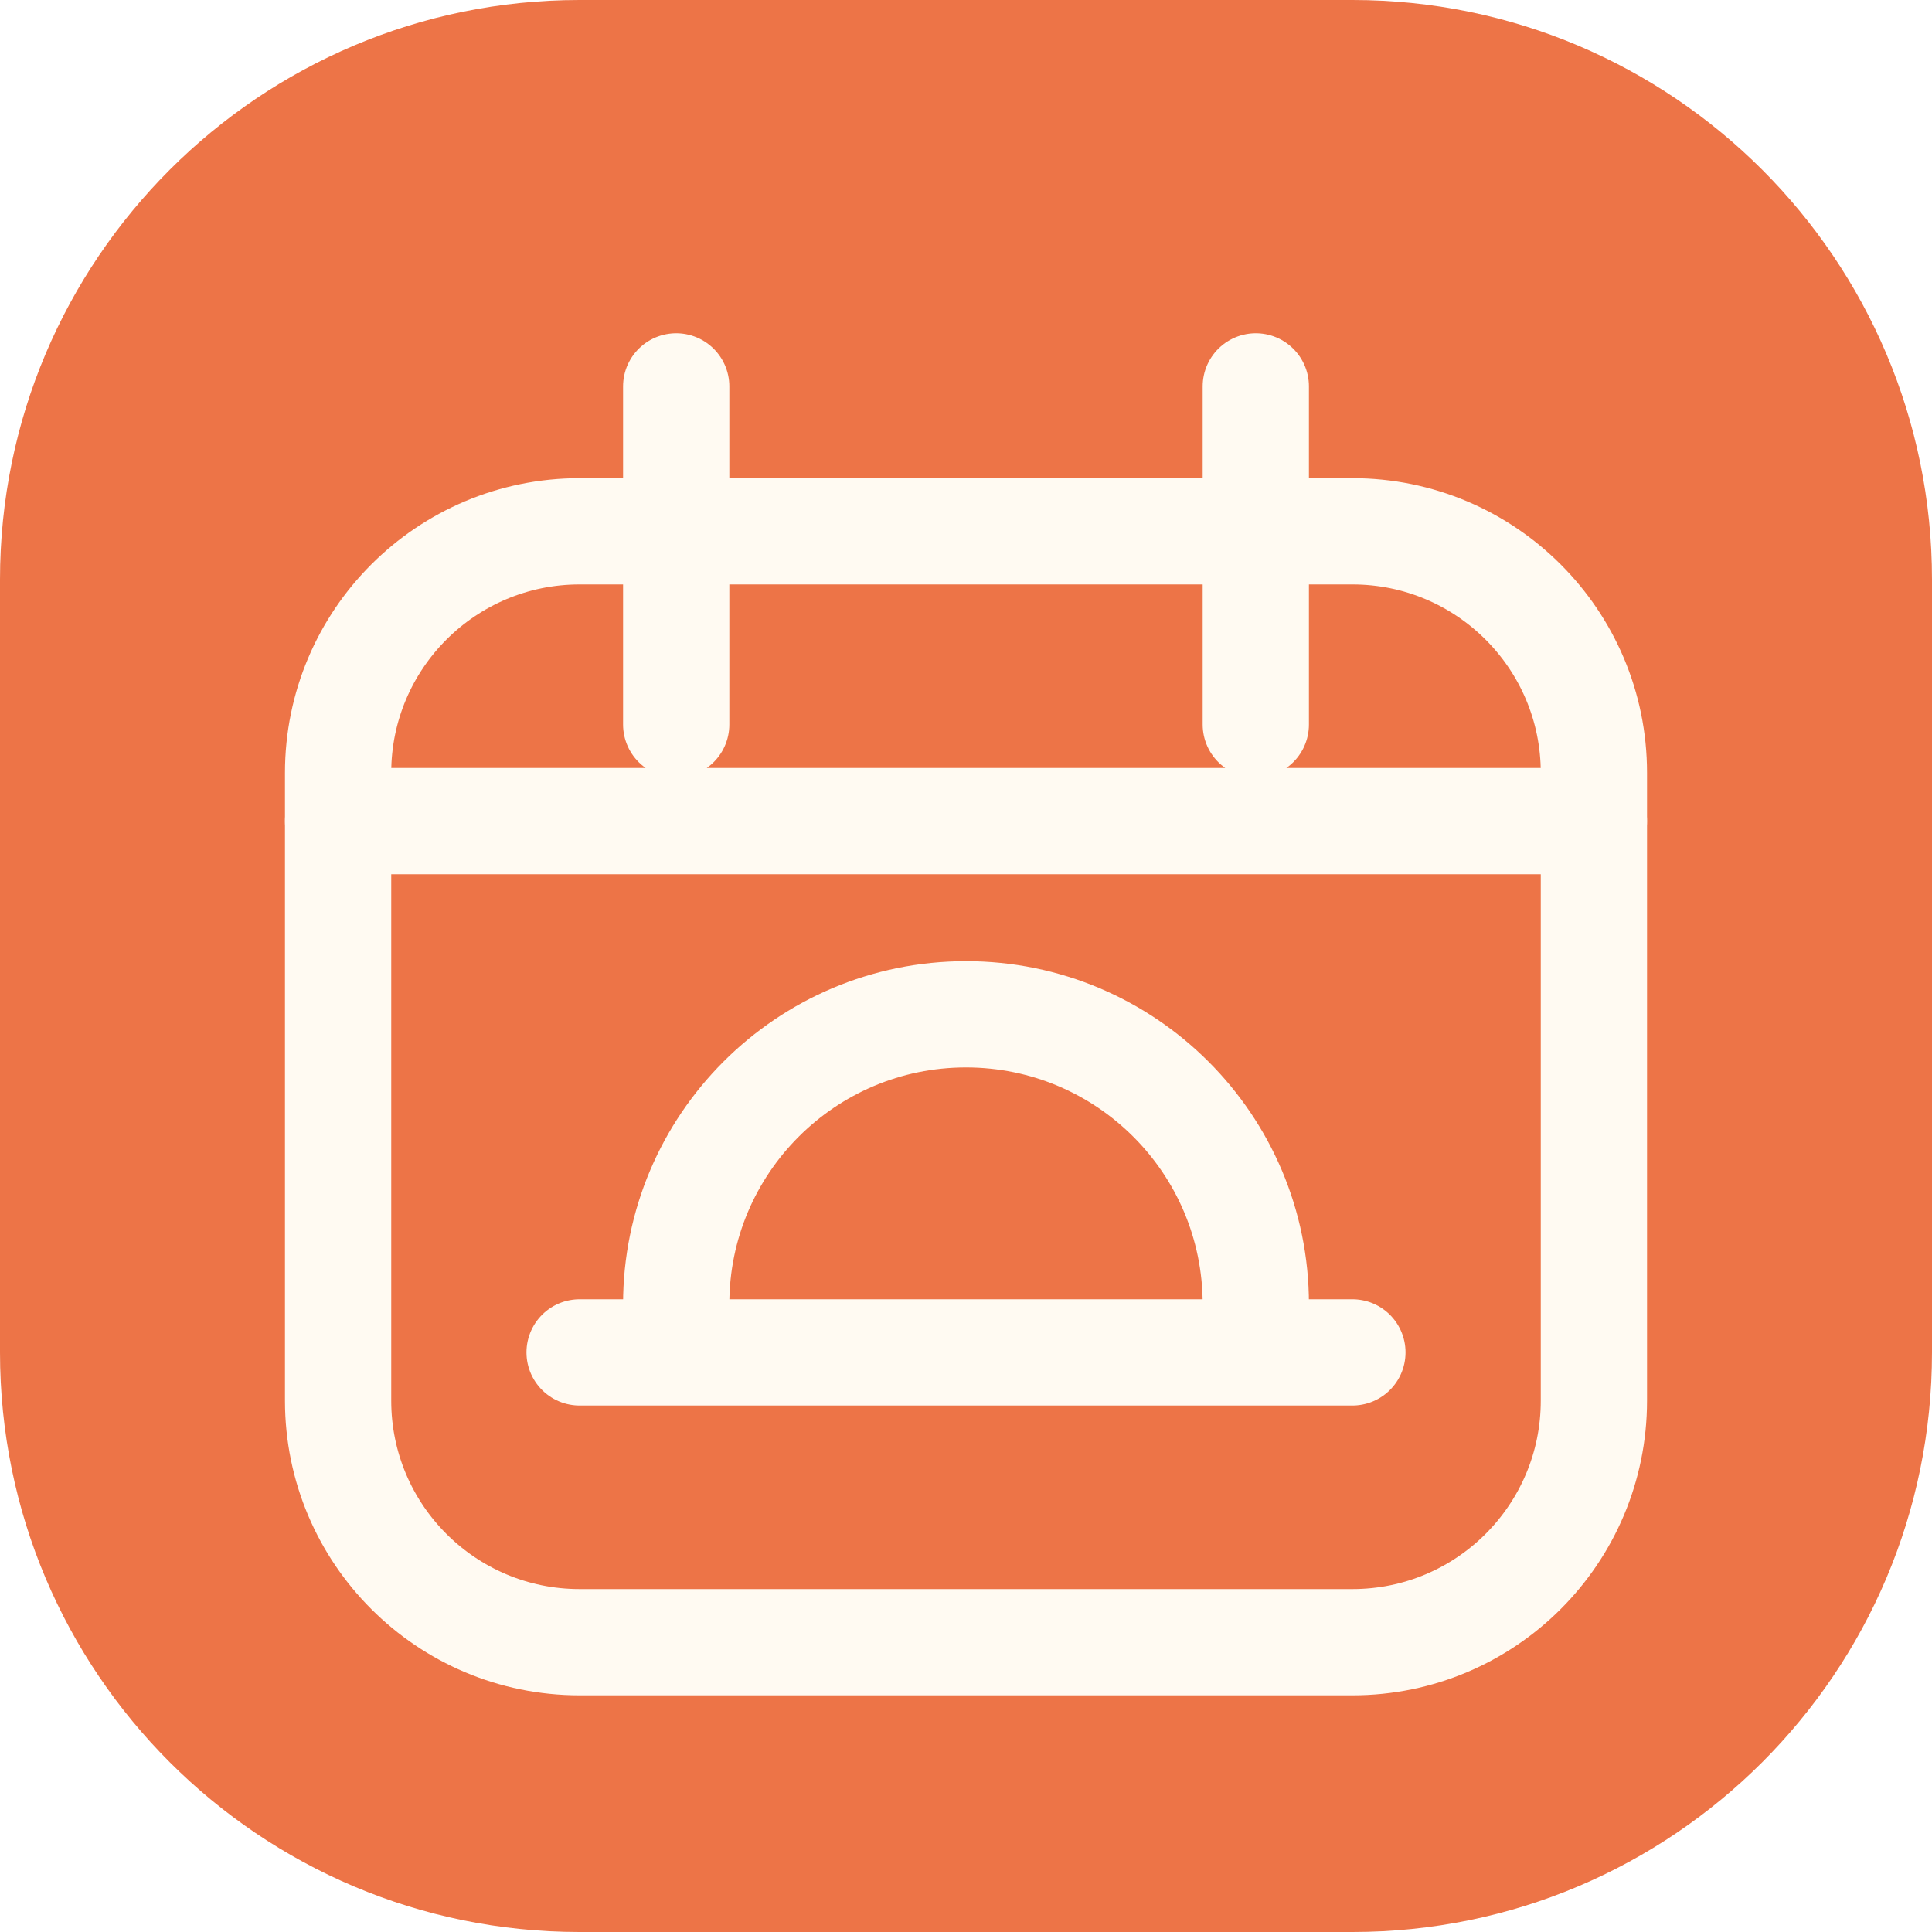
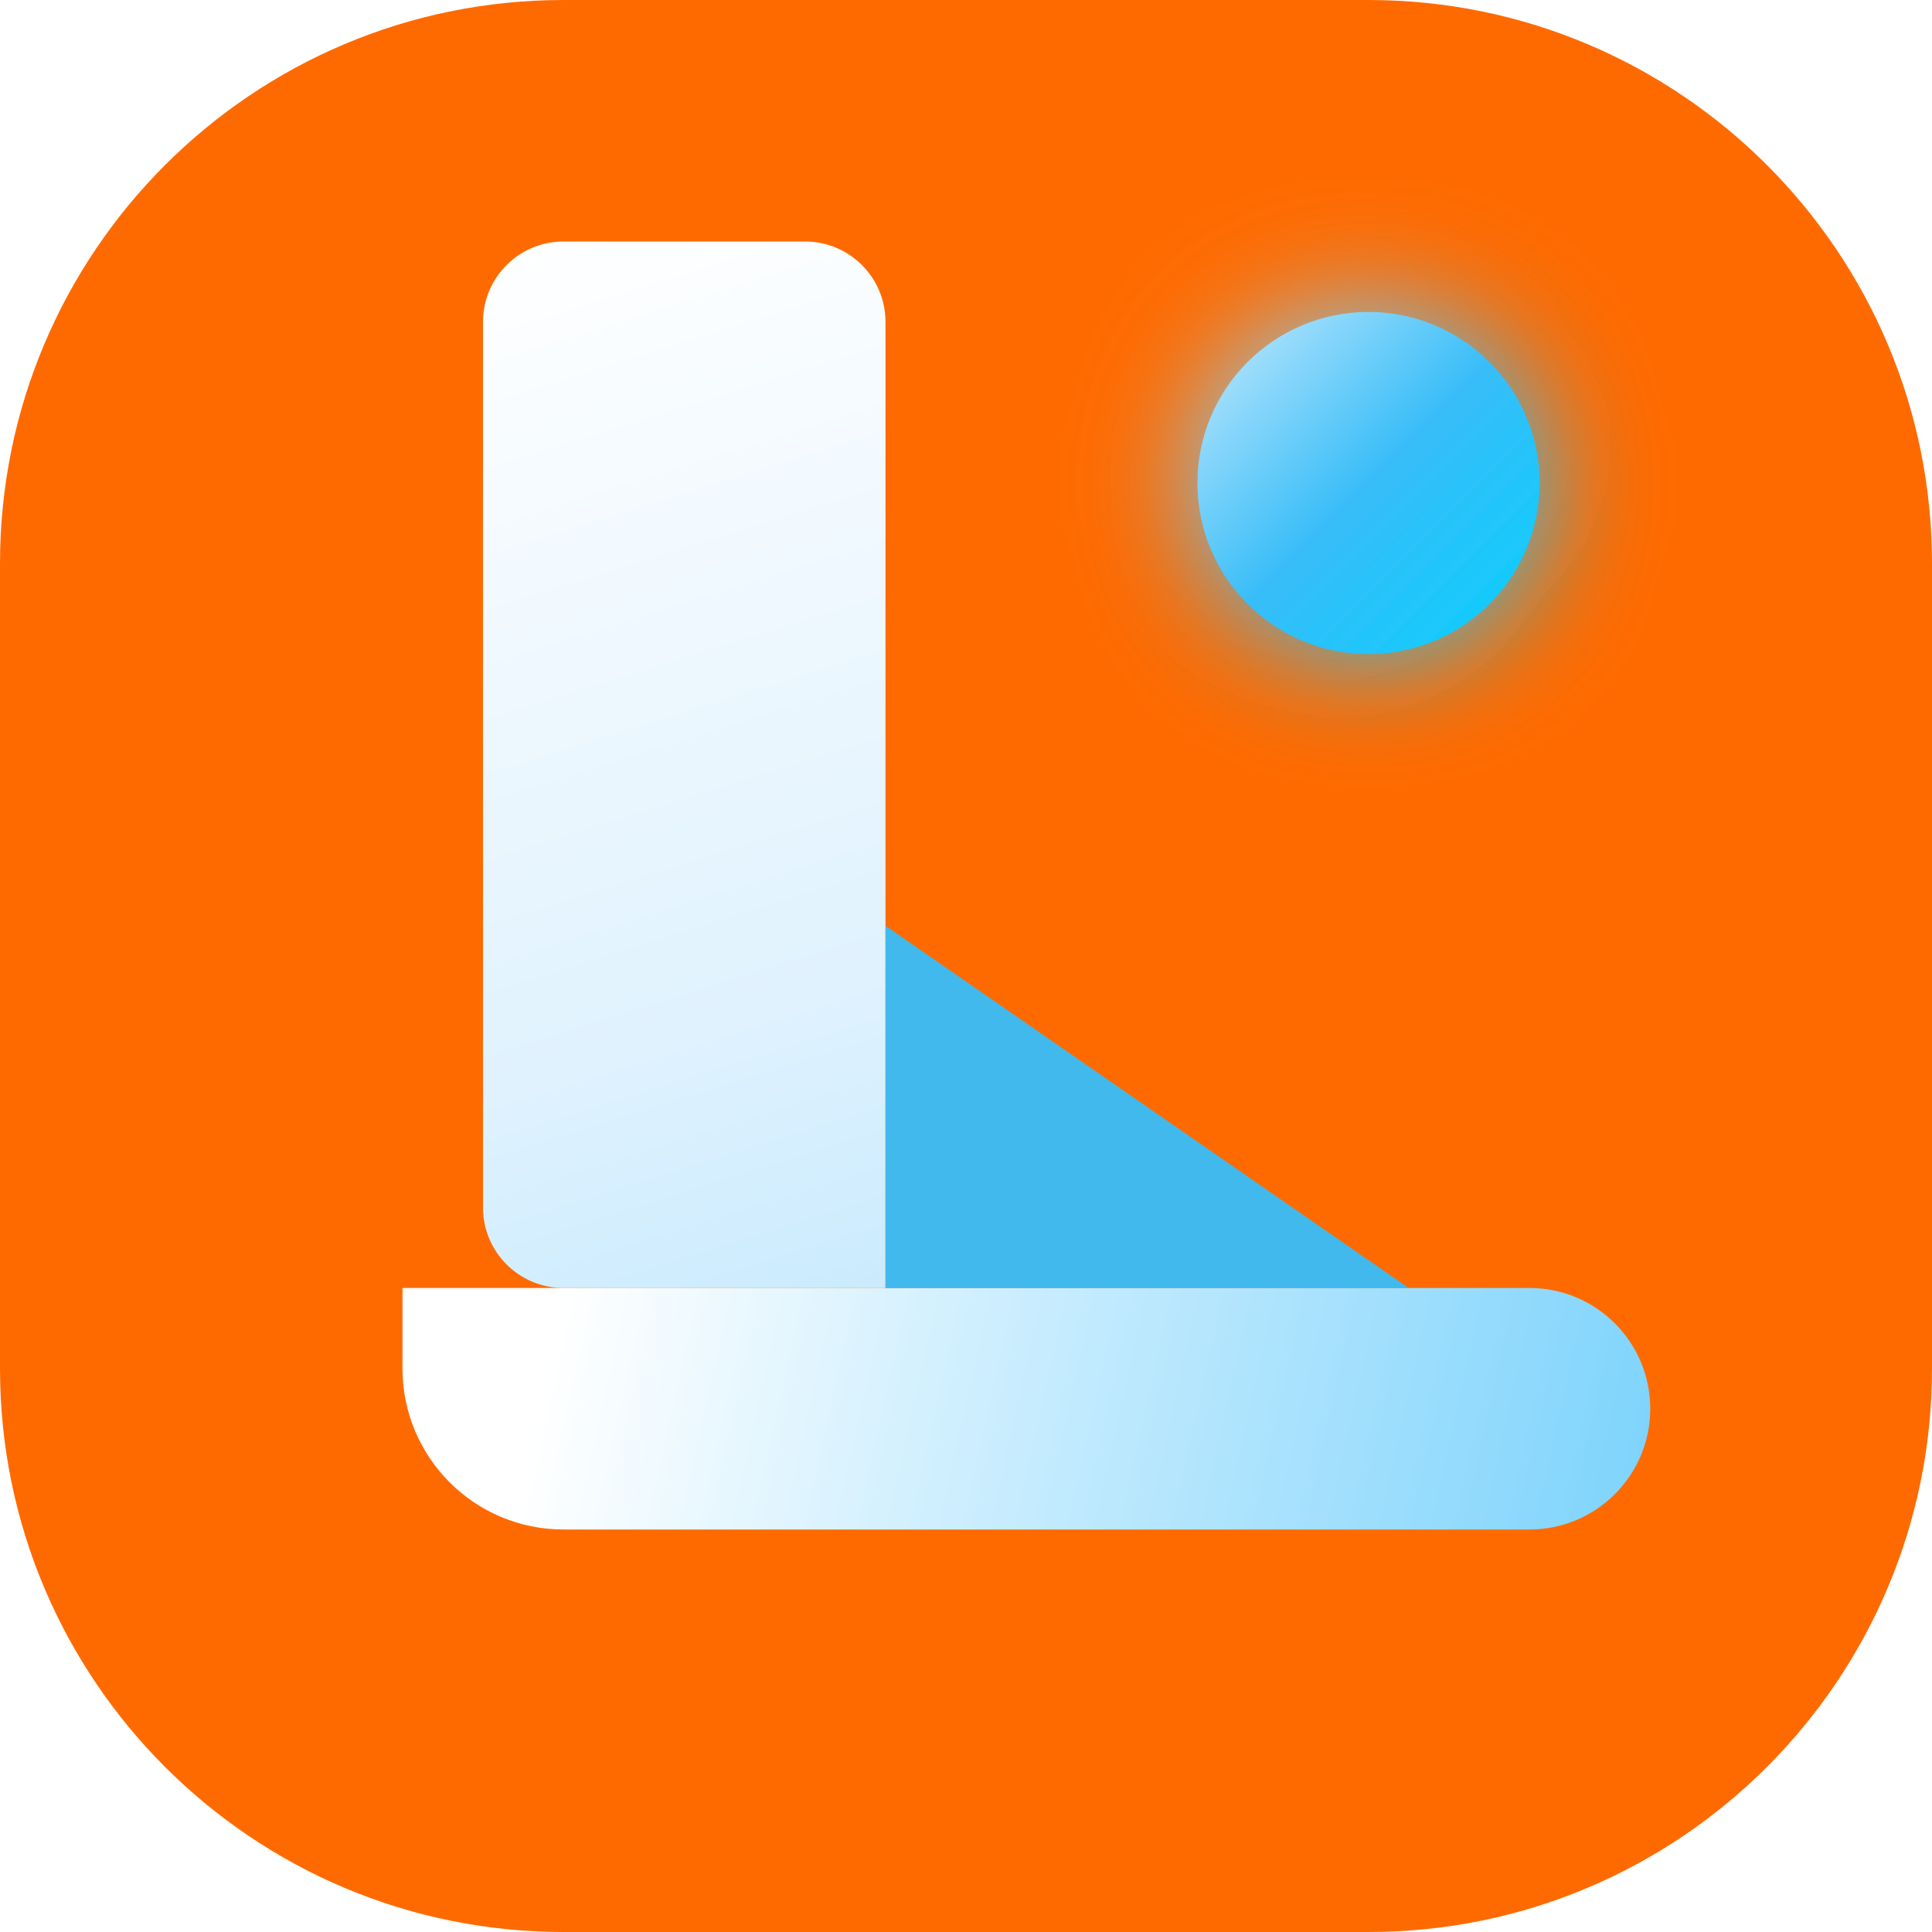
- <svg xmlns="http://www.w3.org/2000/svg" viewBox="0 0 40 40" fill="none">
-   <rect width="40" height="40" rx="12" fill="#ED7447" />
-   <rect x="7" y="11" width="26" height="23" rx="5" stroke="#FFFAF2" stroke-width="2.2" />
-   <path d="M7 17h26M14 8v7M26 8v7" stroke="#FFFAF2" stroke-width="2.2" stroke-linecap="round" />
-   <path d="M14 27a6 6 0 0 1 12 0M12 28h16" stroke="#FFFAF2" stroke-width="2.2" stroke-linecap="round" />
+ <svg xmlns="http://www.w3.org/2000/svg" viewBox="0 0 48 48" fill="none">
+   <defs>
+     <linearGradient id="leoPillarBlue" x1="12" y1="6" x2="22" y2="38" gradientUnits="userSpaceOnUse">
+       <stop offset="0%" stop-color="#fff" />
+       <stop offset="60%" stop-color="#e0f2fe" />
+       <stop offset="100%" stop-color="#bae6fd" />
+     </linearGradient>
+     <linearGradient id="leoBaseBlue" x1="14" y1="32" x2="41" y2="38" gradientUnits="userSpaceOnUse">
+       <stop offset="0%" stop-color="#fff" />
+       <stop offset="100%" stop-color="#7dd3fc" />
+     </linearGradient>
+     <linearGradient id="leoDotCyan" x1="29" y1="7" x2="39" y2="17" gradientUnits="userSpaceOnUse">
+       <stop offset="0%" stop-color="#e0f2fe" />
+       <stop offset="50%" stop-color="#38bdf8" />
+       <stop offset="100%" stop-color="#00d2ff" />
+     </linearGradient>
+     <filter id="leoDotGlow" x="25" y="3" width="20" height="20" filterUnits="userSpaceOnUse">
+       <feGaussianBlur stdDeviation="1.5" result="blur" />
+       <feComposite in="SourceGraphic" in2="blur" operator="over" />
+     </filter>
+   </defs>
+   <rect width="48" height="48" rx="14" fill="#ff6a00" />
+   <path d="M12 8c0-1.105.895-2 2-2h6c1.105 0 2 .895 2 2v24h-8c-1.105 0-2-.895-2-2V8Z" fill="url(#leoPillarBlue)" />
+   <path d="M14 32h24a3 3 0 0 1 0 6H14a4 4 0 0 1-4-4v-2h4Z" fill="url(#leoBaseBlue)" />
+   <path d="m22 23 13 9H22v-9Z" fill="#38bdf8" opacity=".95" />
+   <circle cx="34" cy="12" r="4.25" fill="url(#leoDotCyan)" filter="url(#leoDotGlow)" />
</svg>
